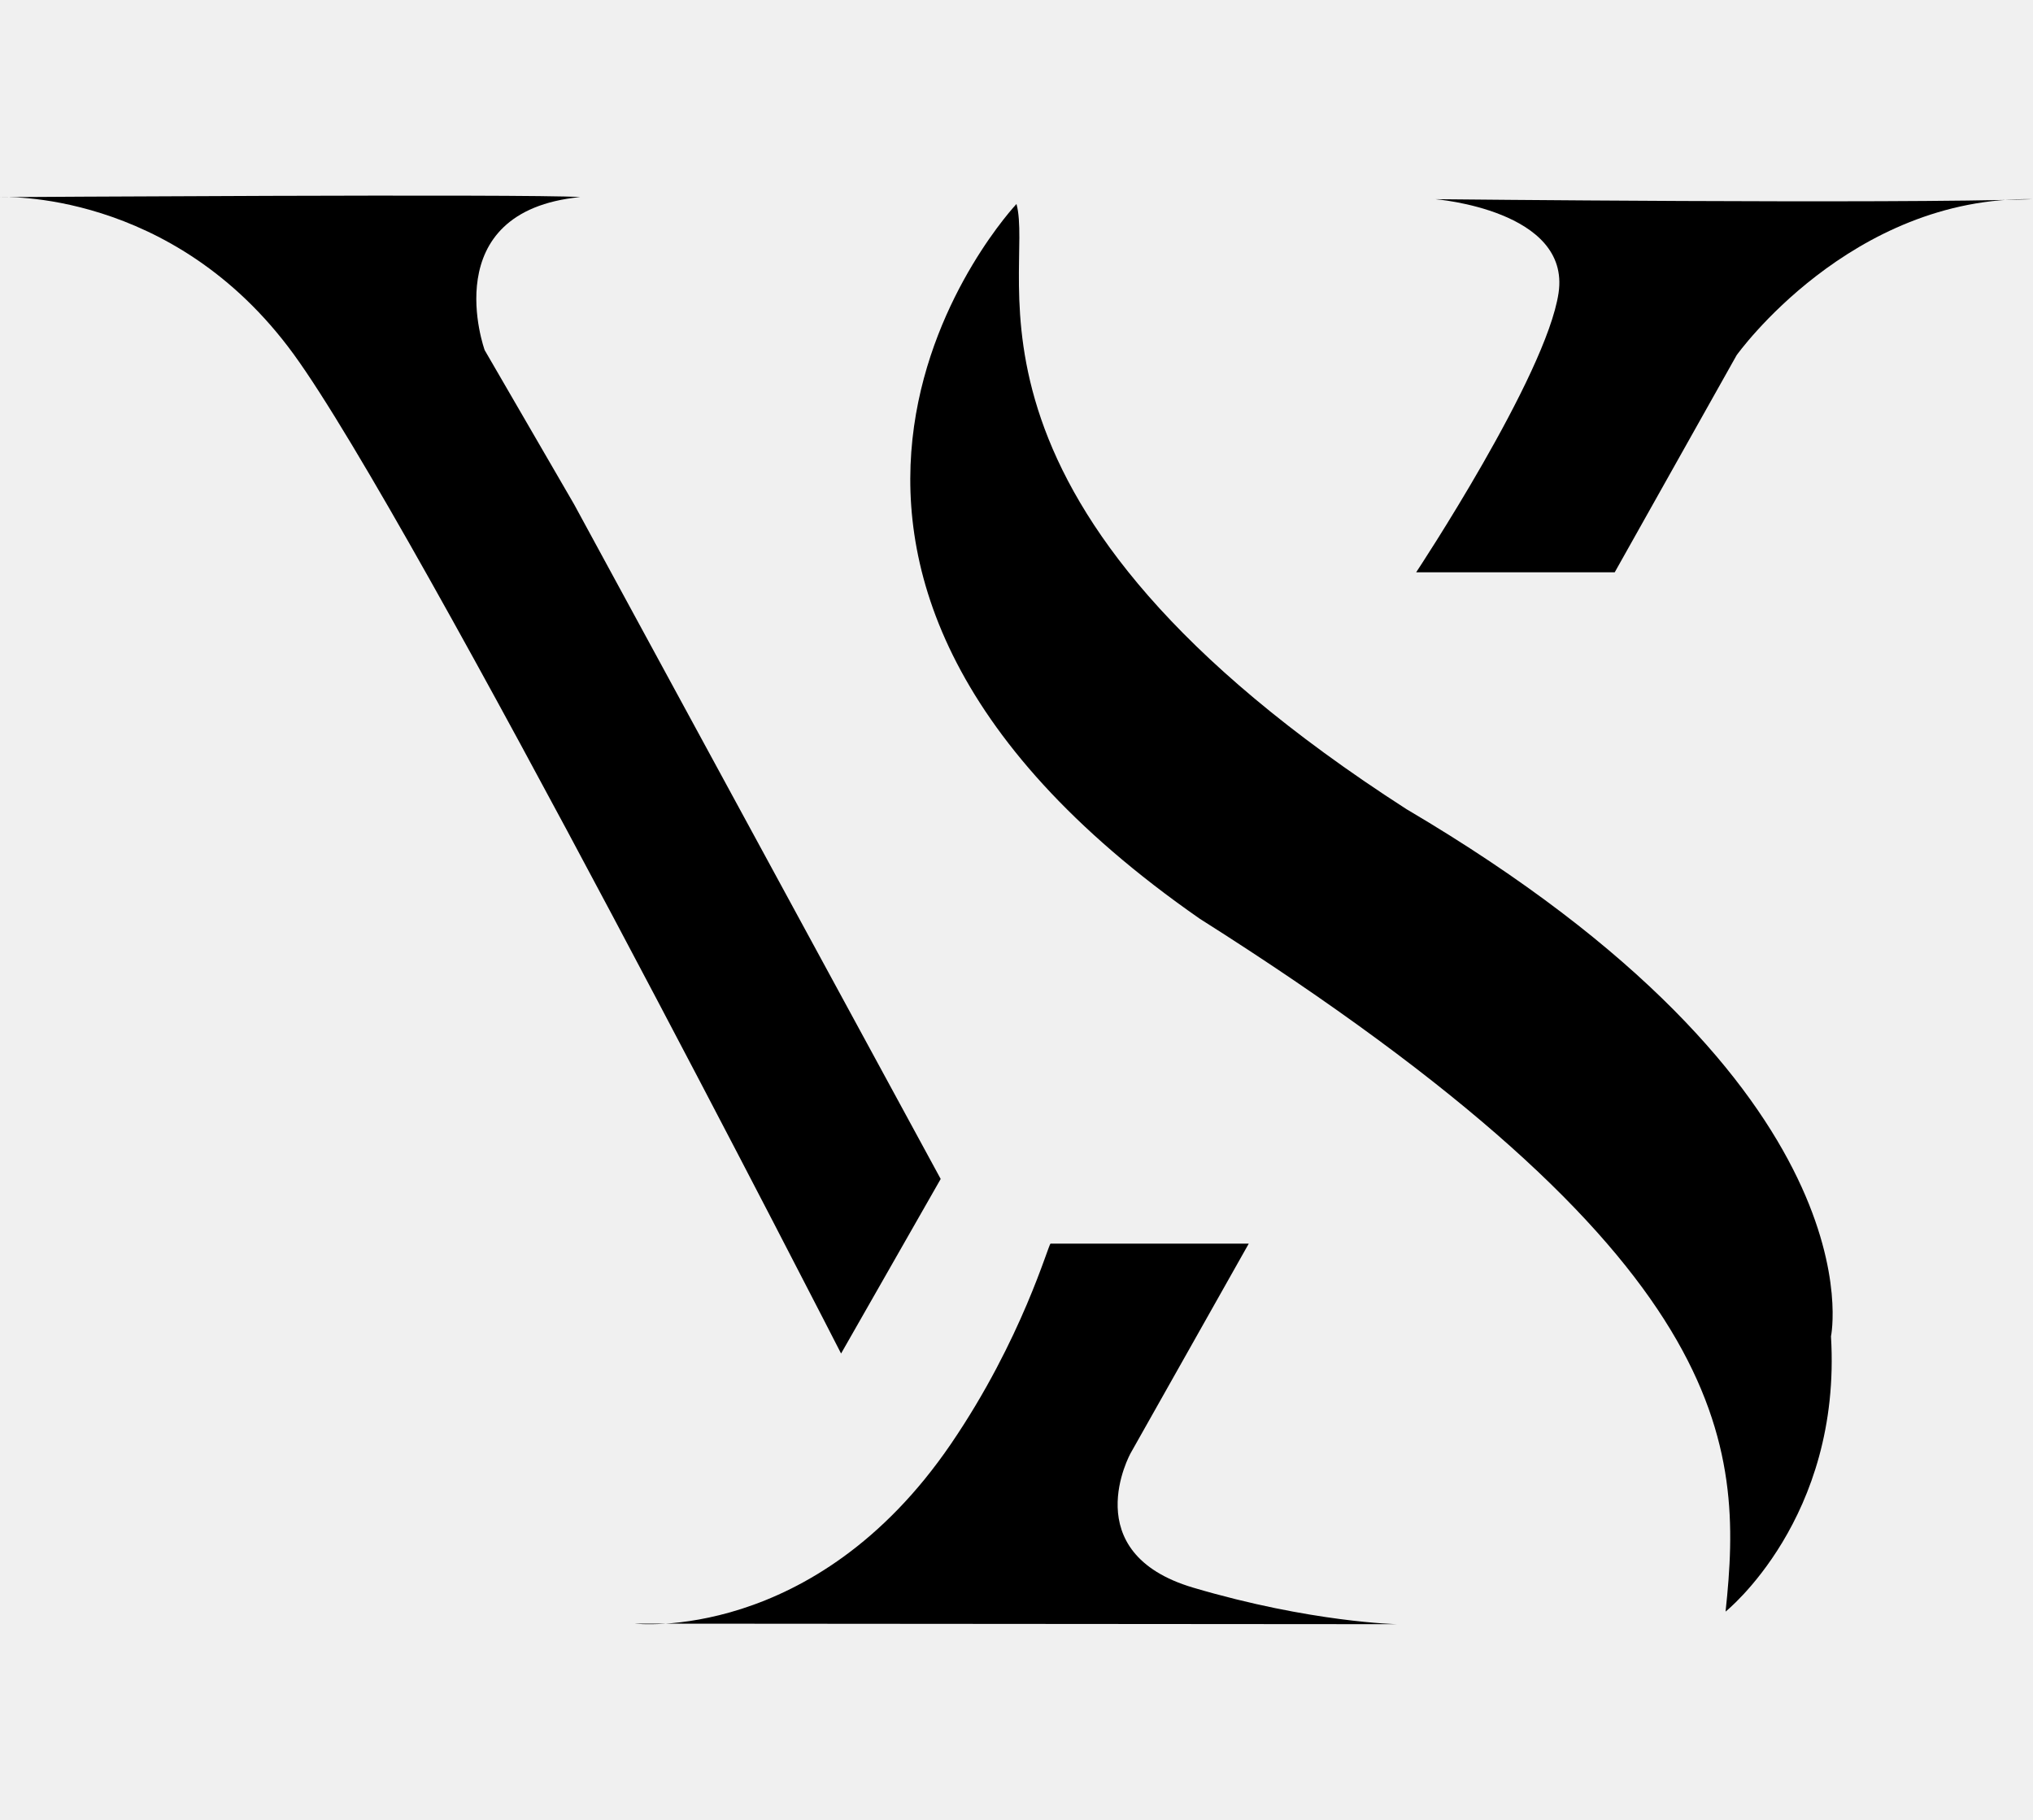
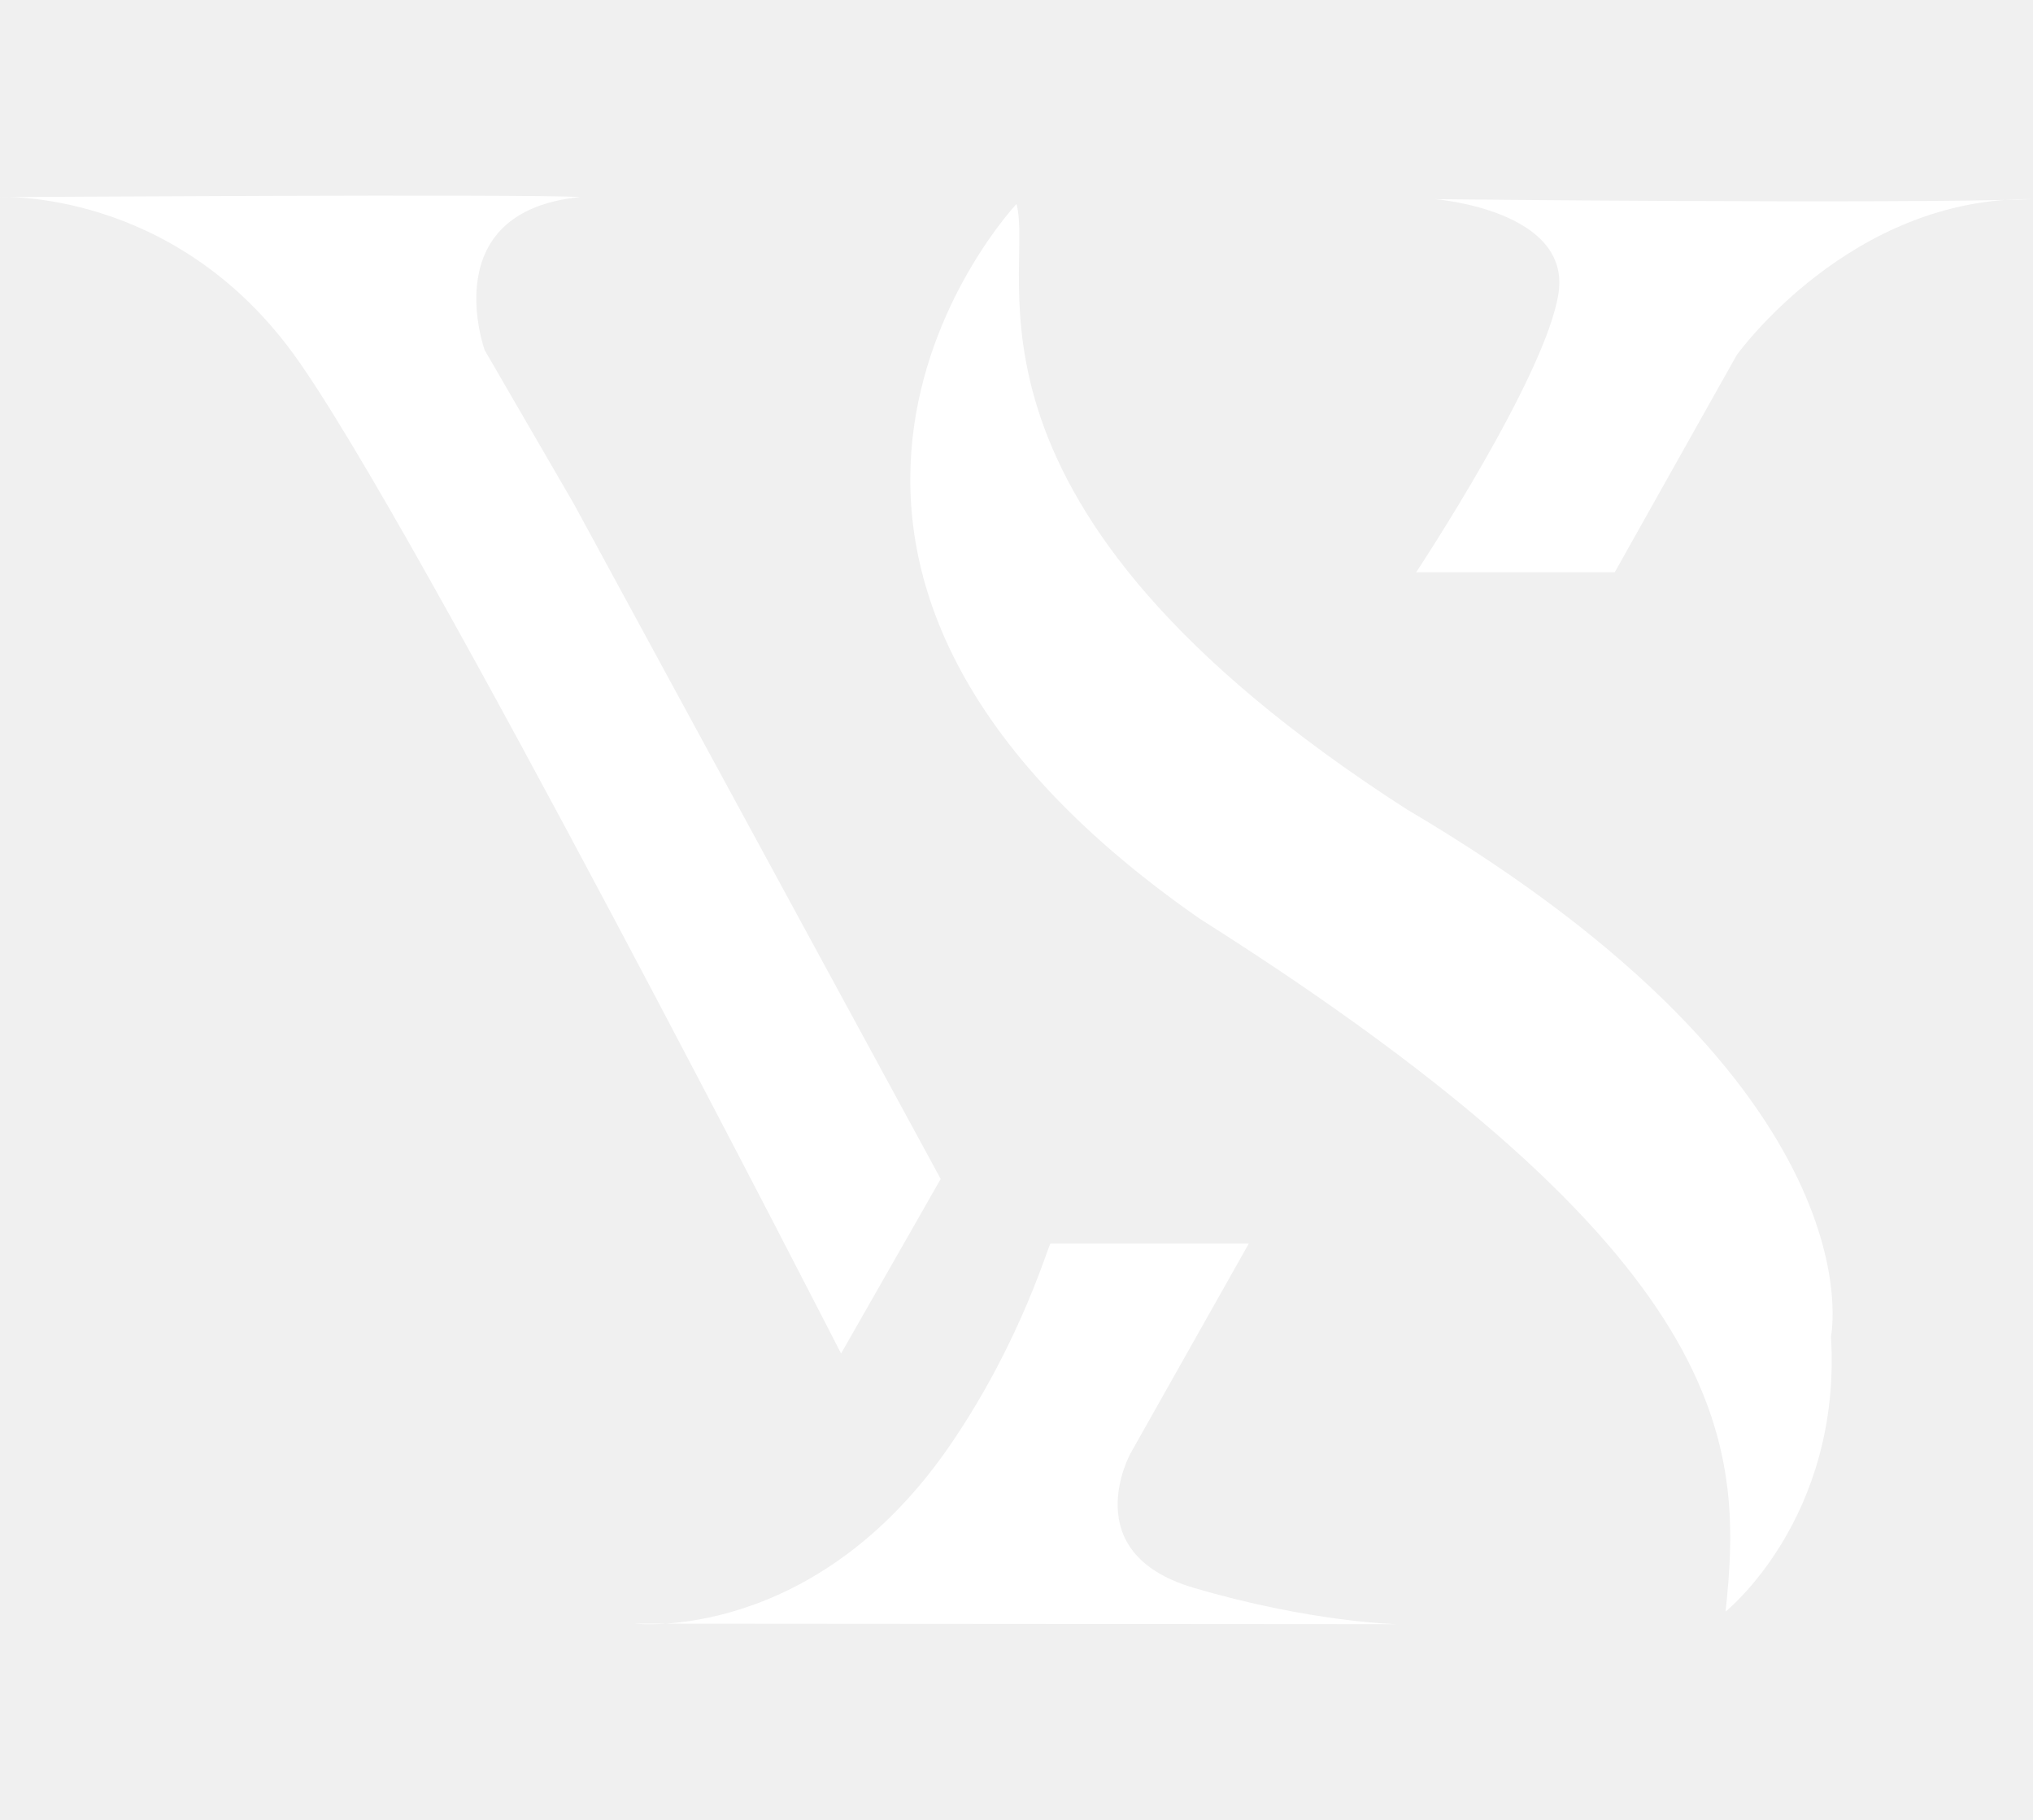
- <svg viewBox="0 0 392.47 351.3">
-   <path d="M0,38.06s33.31-1.78,56.7,30.33c23.39,32.12,105.67,192.9,105.67,192.9l19.23-33.7L110.82,97.34l-17.25-29.74s-9.71-26.8,18.44-29.56c-10.71-.64-112.01.02-112.01.02Z" />
-   <path d="M122.52,313.43s34.69,3.96,61.06-34.69c13.81-20.25,18.83-38.66,19.23-38.66h38.26l-22.8,40.44s-10.71,19.23,12.09,25.97c22.8,6.74,39.45,7.05,39.45,7.05Z" />
-   <path d="M196.23,39.38s-64.53,68.46,35.39,137.98c103.62,65.55,104.94,101.5,101.5,133.75,0,0,22.47-17.97,20.35-53.13,0,0,10.04-47.58-81.94-101.77-91.46-58.87-71.57-103.09-75.3-116.84Z" />
-   <path d="M277.09,38.45s26.17,2.11,23.79,18.11-27.49,53.92-27.49,53.92h38.33l23.53-41.9s21.94-30.79,57.23-30.13c-27.09.93-115.38,0-115.38,0Z" />
+ <svg xmlns="http://www.w3.org/2000/svg" id="Layer_4" data-name="Layer 4" viewBox="0 0 392.47 351.3">
+   <defs>
+     <style>
+       .cls-1 {
+         fill: #fff;
+         stroke-width: 0px;
+       }
+     </style>
+   </defs>
+   <path class="cls-1" d="M0,38.06s33.31-1.78,56.7,30.33c23.39,32.12,105.67,192.9,105.67,192.9l19.23-33.7L110.82,97.34l-17.25-29.74s-9.71-26.8,18.44-29.56c-10.71-.64-112.01.02-112.01.02Z" />
+   <path class="cls-1" d="M122.52,313.43s34.69,3.96,61.06-34.69c13.81-20.25,18.83-38.66,19.23-38.66h38.26l-22.8,40.44s-10.71,19.23,12.09,25.97c22.8,6.74,39.45,7.05,39.45,7.05" />
+   <path class="cls-1" d="M196.23,39.38s-64.53,68.46,35.39,137.98c103.62,65.55,104.94,101.5,101.5,133.75,0,0,22.47-17.97,20.35-53.13,0,0,10.04-47.58-81.94-101.77-91.46-58.87-71.57-103.09-75.3-116.84Z" />
+   <path class="cls-1" d="M277.09,38.45s26.17,2.11,23.79,18.11-27.49,53.92-27.49,53.92h38.33l23.53-41.9s21.94-30.79,57.23-30.13c-27.09.93-115.38,0-115.38,0Z" />
</svg>
